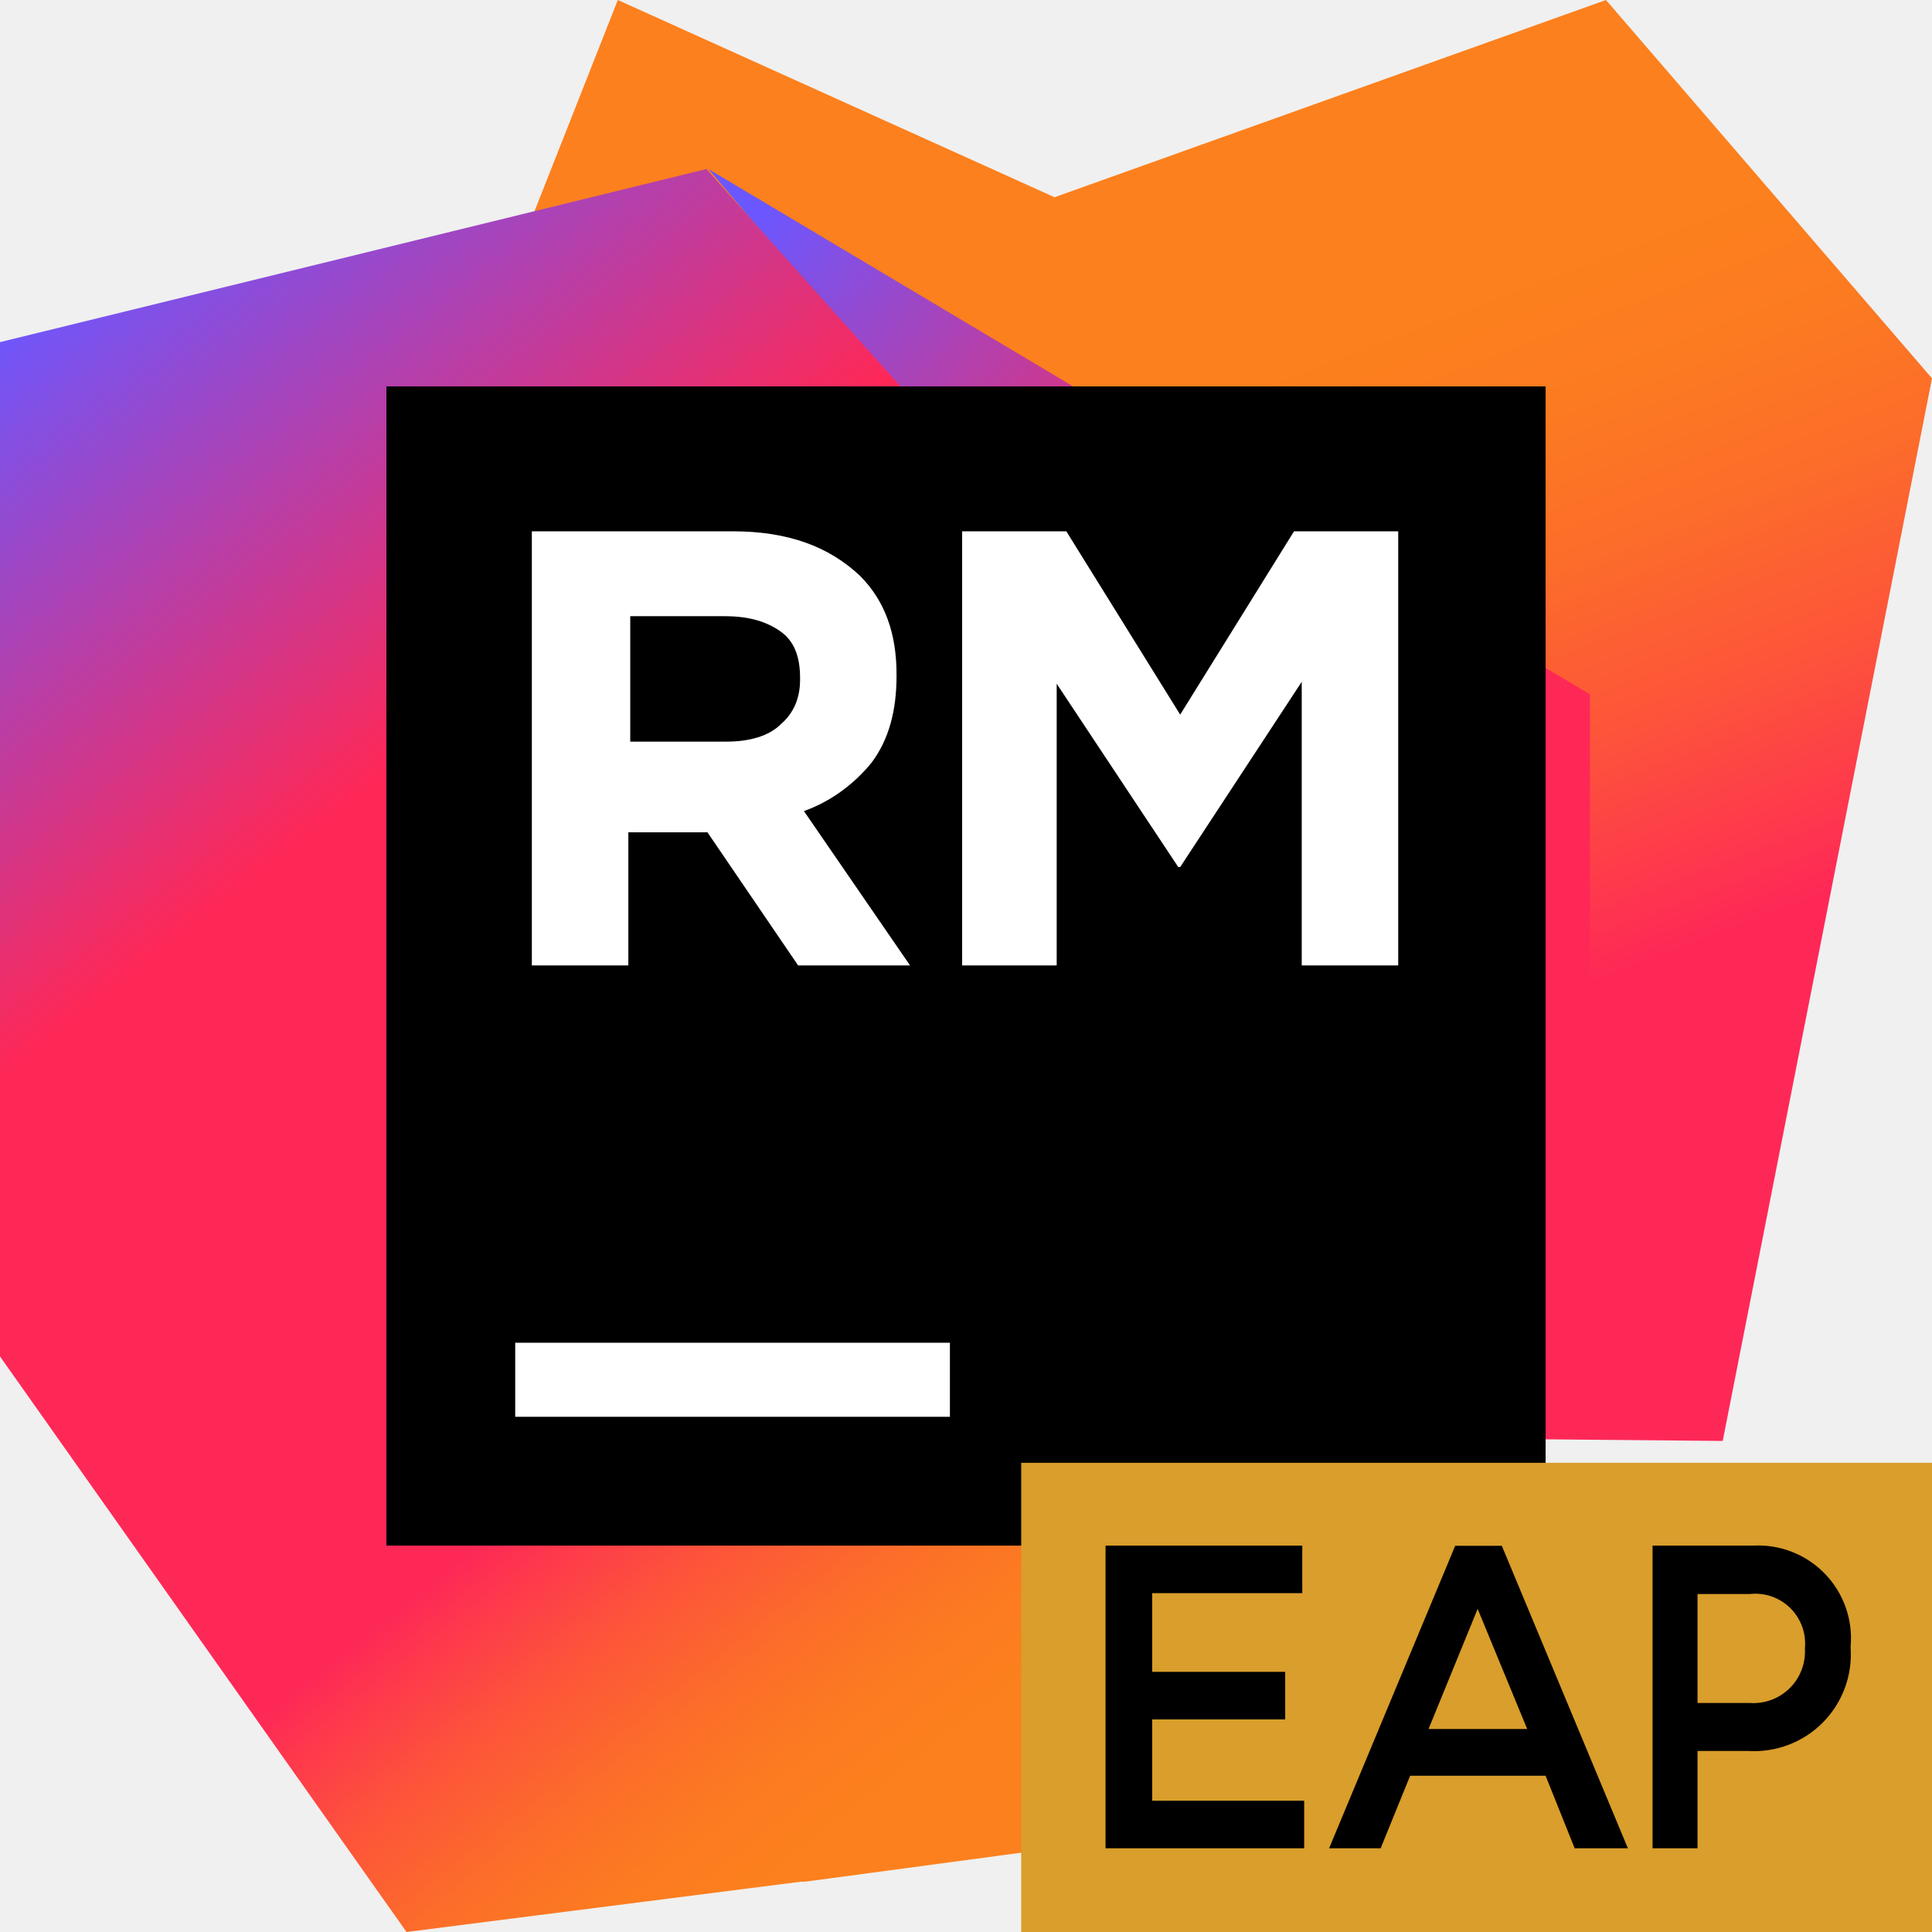
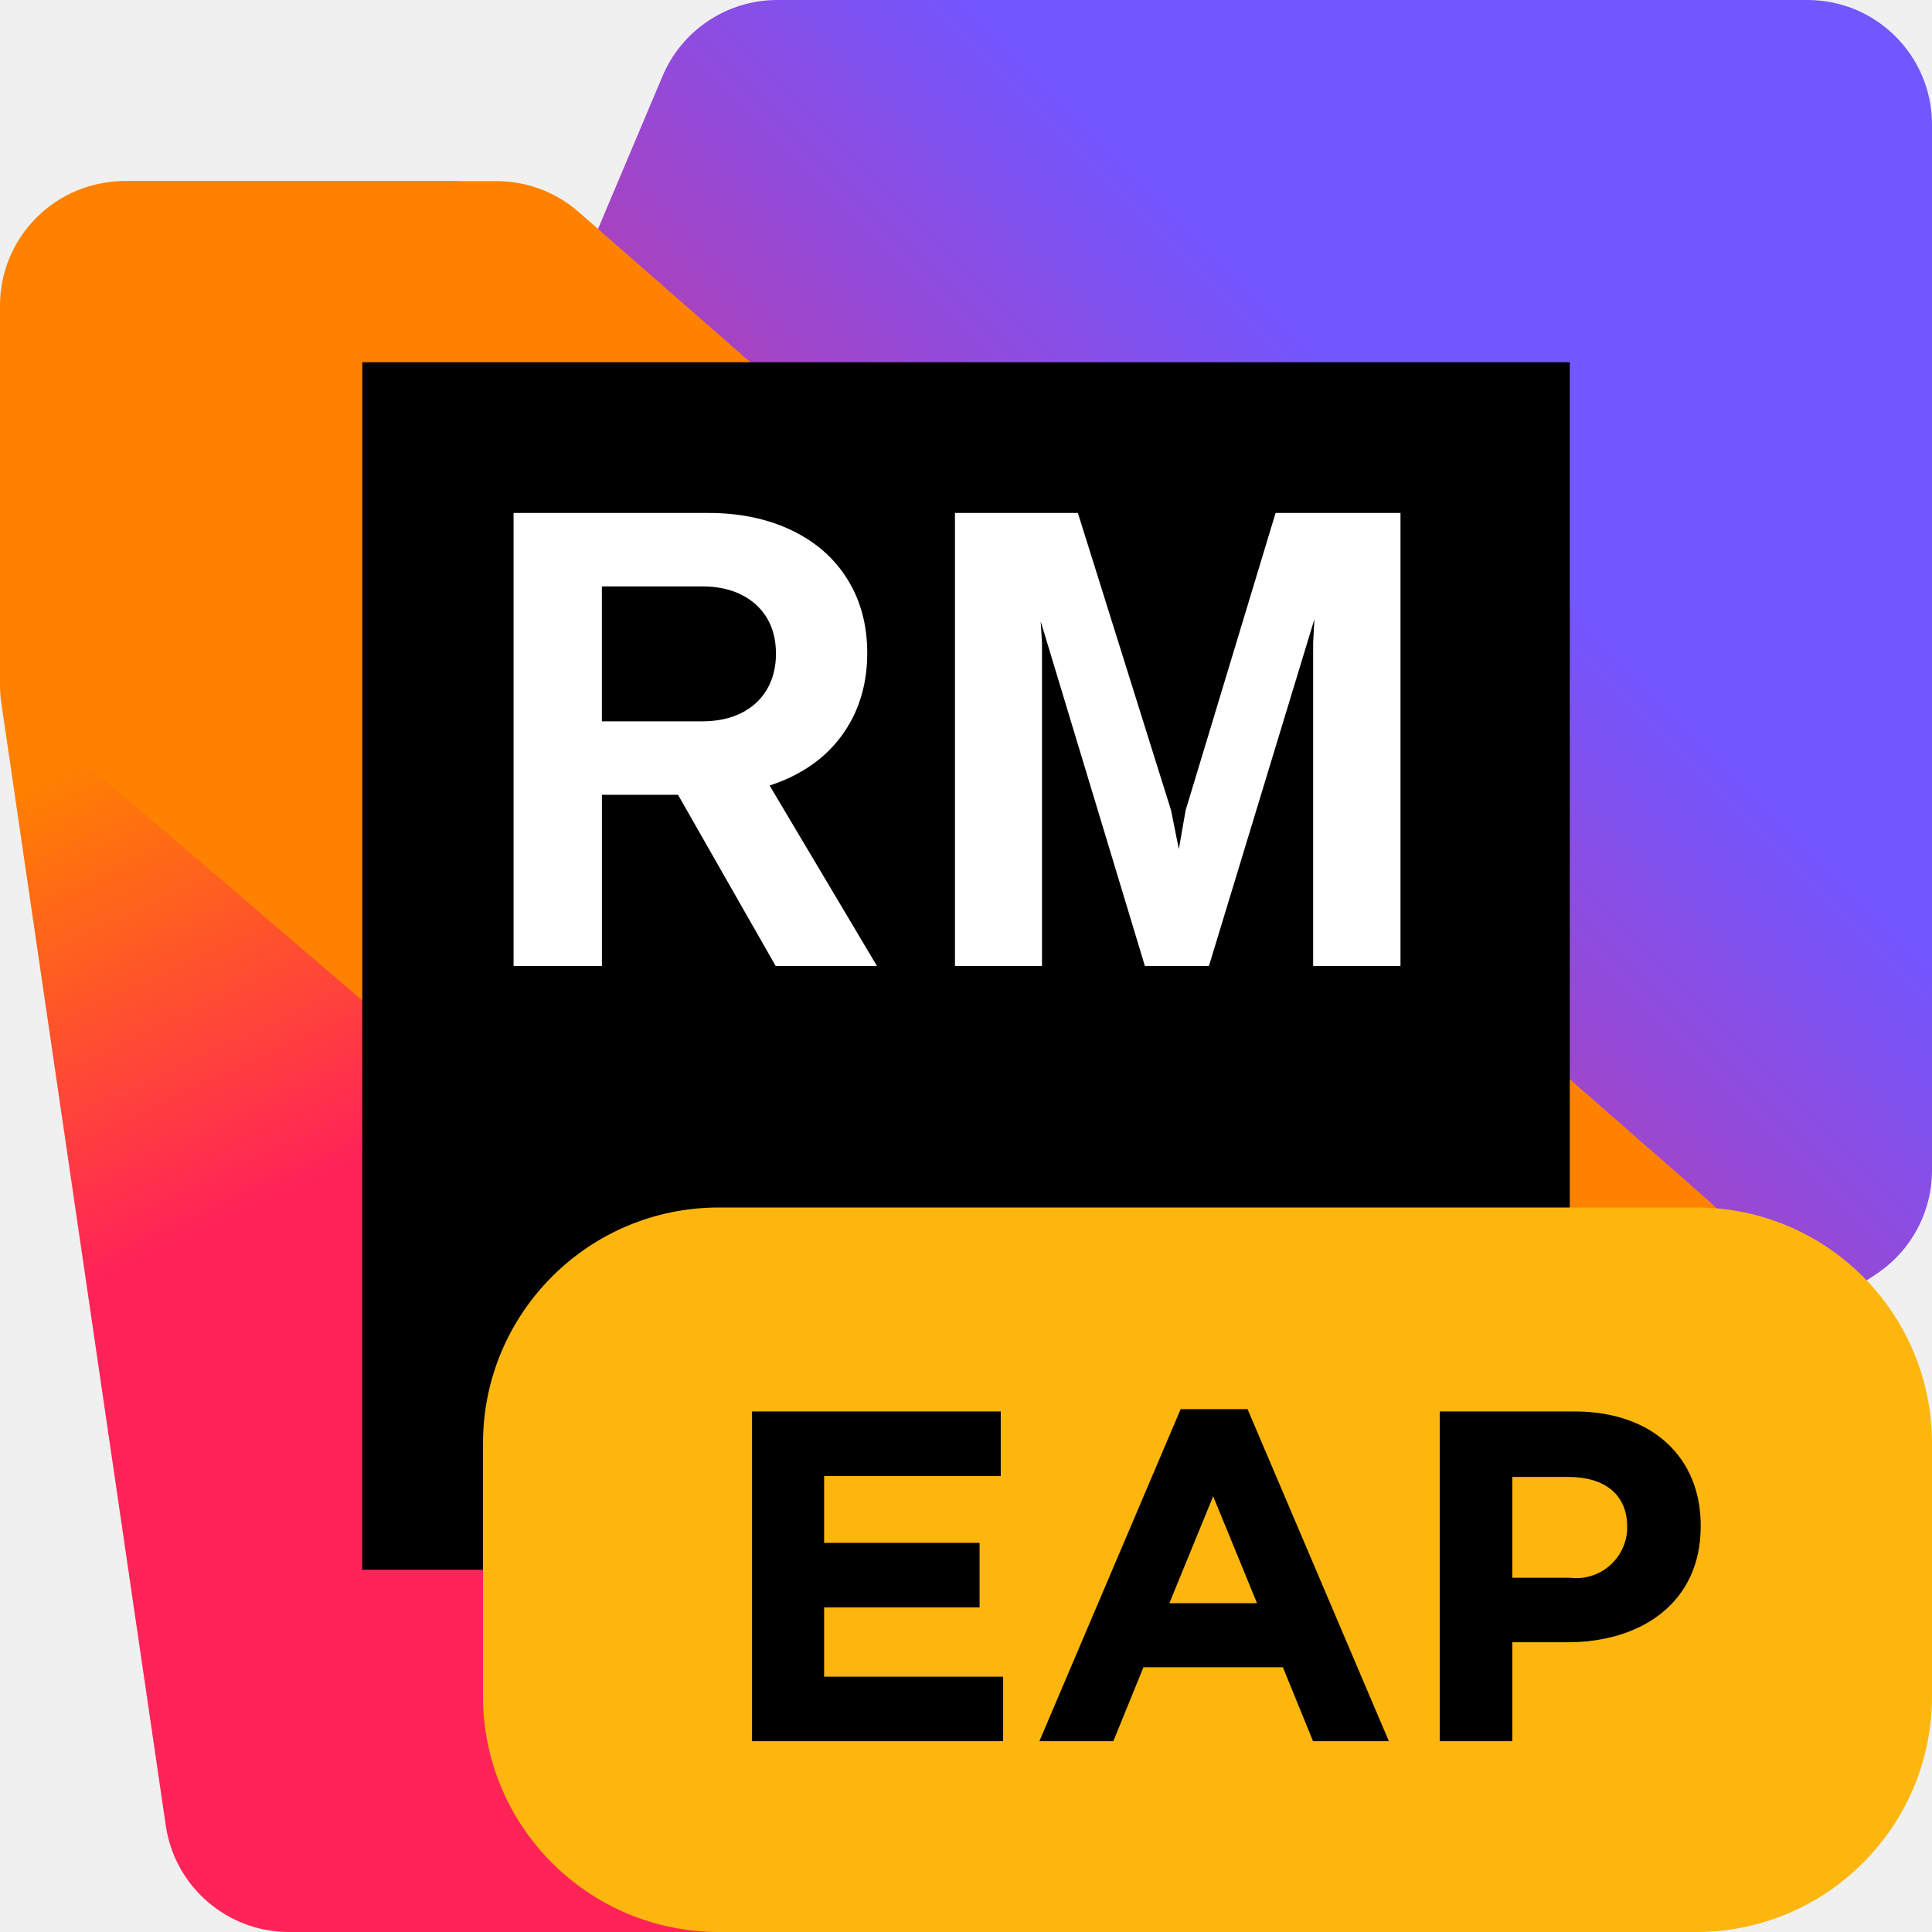
- <svg xmlns="http://www.w3.org/2000/svg" width="70" height="70" fill="none" viewBox="0 0 70 70">
+ <svg xmlns="http://www.w3.org/2000/svg" width="128" height="128" fill="none" viewBox="0 0 128 128">
  <defs>
-     <linearGradient id="a" x1="44.877" x2="36.032" y1="40.487" y2="17.268" gradientUnits="userSpaceOnUse">
-       <stop offset="0" stop-color="#FE2857" />
-       <stop offset="0.056" stop-color="#FE3052" />
-       <stop offset="0.325" stop-color="#FD533B" />
-       <stop offset="0.58" stop-color="#FC6C2A" />
-       <stop offset="0.811" stop-color="#FC7B20" />
-       <stop offset="1" stop-color="#FC801D" />
+     <linearGradient id="a" x1="8.648" x2="125.841" y1="119.866" y2="2.675" gradientUnits="userSpaceOnUse">
+       <stop offset=".29" stop-color="#FF2358" />
+       <stop offset=".75" stop-color="#7256FF" />
    </linearGradient>
-     <linearGradient id="b" x1="28.02" x2="41.687" y1="7.252" y2="19.779" gradientUnits="userSpaceOnUse">
-       <stop offset="0" stop-color="#6B57FF" />
-       <stop offset="1" stop-color="#FE2857" />
-     </linearGradient>
-     <linearGradient id="c" x1="0.306" x2="45.3" y1="11.212" y2="68.408" gradientUnits="userSpaceOnUse">
-       <stop offset="0.001" stop-color="#6B57FF" />
-       <stop offset="0.297" stop-color="#FE2857" />
-       <stop offset="0.629" stop-color="#FE2857" />
-       <stop offset="0.641" stop-color="#FE3052" />
-       <stop offset="0.701" stop-color="#FD533B" />
-       <stop offset="0.757" stop-color="#FC6C2A" />
-       <stop offset="0.808" stop-color="#FC7B20" />
-       <stop offset="0.85" stop-color="#FC801D" />
+     <linearGradient id="b" x1="-.781" x2="48.787" y1="15.341" y2="122.251" gradientUnits="userSpaceOnUse">
+       <stop offset=".29" stop-color="#FF8100" />
+       <stop offset=".56" stop-color="#FF2358" />
    </linearGradient>
  </defs>
-   <path fill="url(#a)" d="M58.188 0L38.208 7.146L22.385 0L17.208 13.125H13.854V51.771L62.417 52.208L70 13.708L58.188 0Z" />
-   <path fill="url(#b)" d="M57.604 25.156L25.667 6.125L57.604 43.677V25.156Z" />
-   <path fill="url(#c)" d="M29.167 68.177L55.271 64.677L51.26 56.875L48.854 51.771L51.26 47.578L55.271 39.375L25.594 6.125L0 12.396V49.146L14.729 70L29.021 68.177H29.094H29.167Z" />
-   <g>
-     <path fill="#000000" d="M56 14H14V56H56V14Z" />
-     <path fill="#FFFFFF" d="M34.417 48.65H18.667V51.333H34.417V48.65Z" />
-     <path fill="#FFFFFF" d="M34.86 19.25H38.635L42.76 25.892L46.885 19.25H50.66V34.98H47.164V24.703L42.76 31.415H42.69L38.286 24.773V34.98H34.86V19.25Z" />
-     <path fill="#FFFFFF" d="M19.34 19.25H26.541C28.568 19.25 30.036 19.809 31.155 20.858C32.064 21.767 32.483 22.955 32.483 24.423V24.493C32.483 25.752 32.204 26.8 31.574 27.639C30.945 28.408 30.106 29.038 29.128 29.387L32.973 34.98H28.918L25.632 30.156H22.766V34.98H19.27V19.25H19.34ZM26.331 26.87C27.17 26.87 27.869 26.661 28.289 26.241C28.778 25.822 28.988 25.262 28.988 24.633V24.563C28.988 23.794 28.778 23.235 28.289 22.885C27.799 22.536 27.17 22.326 26.261 22.326H22.835V26.87H26.331Z" />
-   </g>
-   <g>
-     <rect x="37" y="53" width="33" height="17" fill="#d99e2b" />
-     <path fill="#000000" d="M40.056,66.966h7.197V65.243H41.745V62.297h4.82V60.574H41.745V57.723h5.439V56H40.056Z" />
-     <path fill="#000000" d="M48.156,66.966h1.868l1.068-2.627h4.908l1.053,2.627h1.928l-4.567-10.958h-1.69Zm3.603-4.321,1.779-4.352L55.333,62.645Z" />
-     <path fill="#000000" d="M59.875,66.966h1.629V63.441h1.84a3.503,3.503,0,0,0,3.707-3.744v-.031a3.362,3.362,0,0,0-3.522-3.666H59.875Zm1.629-5.264V57.754h1.893a1.807,1.807,0,0,1,1.999,1.958V59.744a1.869,1.869,0,0,1-1.999,1.958Z" />
-   </g>
+   <path fill="url(#a)" d="M119.75 0H51.495c-3.316 0-6.31 1.986-7.6 5.041L12.3 79.884c-.438 1.036-.659 2.151-.649 3.276l.3 36.657c.037 4.53 3.72 8.183 8.25 8.183h35.331c1.611 0 3.186-.471 4.532-1.356l64.218-42.218c2.321-1.525 3.718-4.116 3.718-6.894V8.25c0-4.556-3.694-8.25-8.25-8.25Z" />
+   <path fill="url(#b)" d="M29.975 12H8.251C3.694 12 0 15.694 0 20.25v25.131c0 .4.029.8.087 1.196l10.896 74.371c.594 4.051 4.069 7.053 8.162 7.053h30.795c4.557 0 8.251-3.695 8.25-8.252l-.009-37.009c0-.851-.133-1.698-.391-2.507L37.833 17.741c-1.093-3.419-4.27-5.74-7.859-5.74V12Z" />
+   <path fill="#FF8100" d="M32.902 12H8.384C3.777 12 .062 15.774.136 20.381L.002 42c.037 2.362 1.572 5.062 3.366 6.6l76.317 65.414c1.495 1.281 3.4 1.986 5.369 1.986h22.698c4.556 0 8.25-3.694 8.25-8.25V85.744c0-2.379-1.027-4.643-2.817-6.209L38.334 14.041C36.83 12.725 34.9 12 32.902 12Z" />
+   <path fill="#000" d="M104.001 24H24.002v80h79.999V24Z" />
+   <path fill="#fff" d="M66 88H34v6h32v-6Z" />
+   <path fill="#fff" d="M34.025 33.984H46.909c2.101 0 3.951.386 5.553 1.157 1.6.771 2.832 1.857 3.697 3.259.865 1.401 1.298 3.022 1.298 4.866 0 1.844-.44 3.498-1.319 4.92-.879 1.423-2.13 2.522-3.751 3.301-1.623.779-3.505 1.169-5.649 1.169h-6.86v11.34h-5.852V33.984Zm15.081 13.259c.736-.365 1.304-.886 1.704-1.565.4-.679.6-1.469.6-2.369 0-.9-.2-1.704-.6-2.369-.4-.665-.969-1.179-1.704-1.544-.736-.365-1.597-.546-2.584-.546h-6.646v8.94h6.646c.986 0 1.847-.182 2.584-.546v-.001Zm-5.263 3.527h6.389l7.867 13.227h-6.71L43.844 50.771Z" />
+   <path fill="#fff" d="M63.266 33.984h8.146l6.174 19.701.515 2.572.45-2.572 5.96-19.701h8.275v30.012h-5.787V42.581l.086-1.565-6.989 22.981h-4.245l-6.902-22.831.086 1.415v21.416h-5.766V33.984h-.003Z" />
+   <path fill="#FDB60D" d="M112.377 128H47.623A15.622 15.622 0 0 1 32 112.377V95.623A15.623 15.623 0 0 1 47.623 80h64.754A15.622 15.622 0 0 1 128 95.623v16.754A15.62 15.62 0 0 1 112.377 128Z" />
+   <path fill="#000" d="M49.825 93.512h16.477v4.277H54.6v4.431h10.3v4.275H54.6v4.588h11.86v4.275H49.825V93.512Zm28.398-.154h4.431l9.362 22h-5.024l-1.997-4.899h-9.237l-1.997 4.899h-4.899l9.36-22Zm5.057 12.857-2.904-7.085-2.901 7.085h5.805Zm12.107-12.703h8.926c5.211 0 8.363 3.09 8.363 7.552v.063c0 5.055-3.932 7.678-8.83 7.678h-3.652v6.553h-4.807V93.512ZM104 104.53a3.382 3.382 0 0 0 3.807-3.308v-.063c0-2.152-1.497-3.308-3.901-3.308h-3.712v6.679H104Z" />
</svg>
